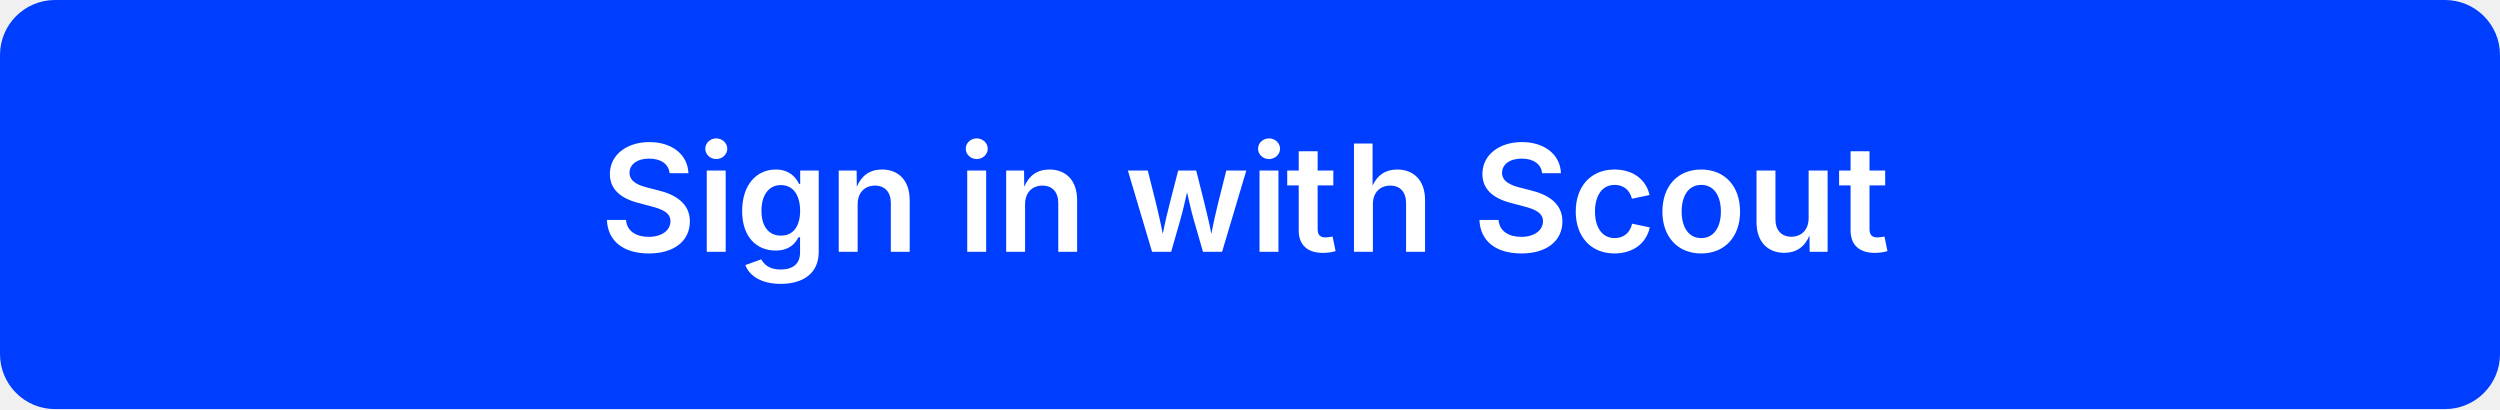
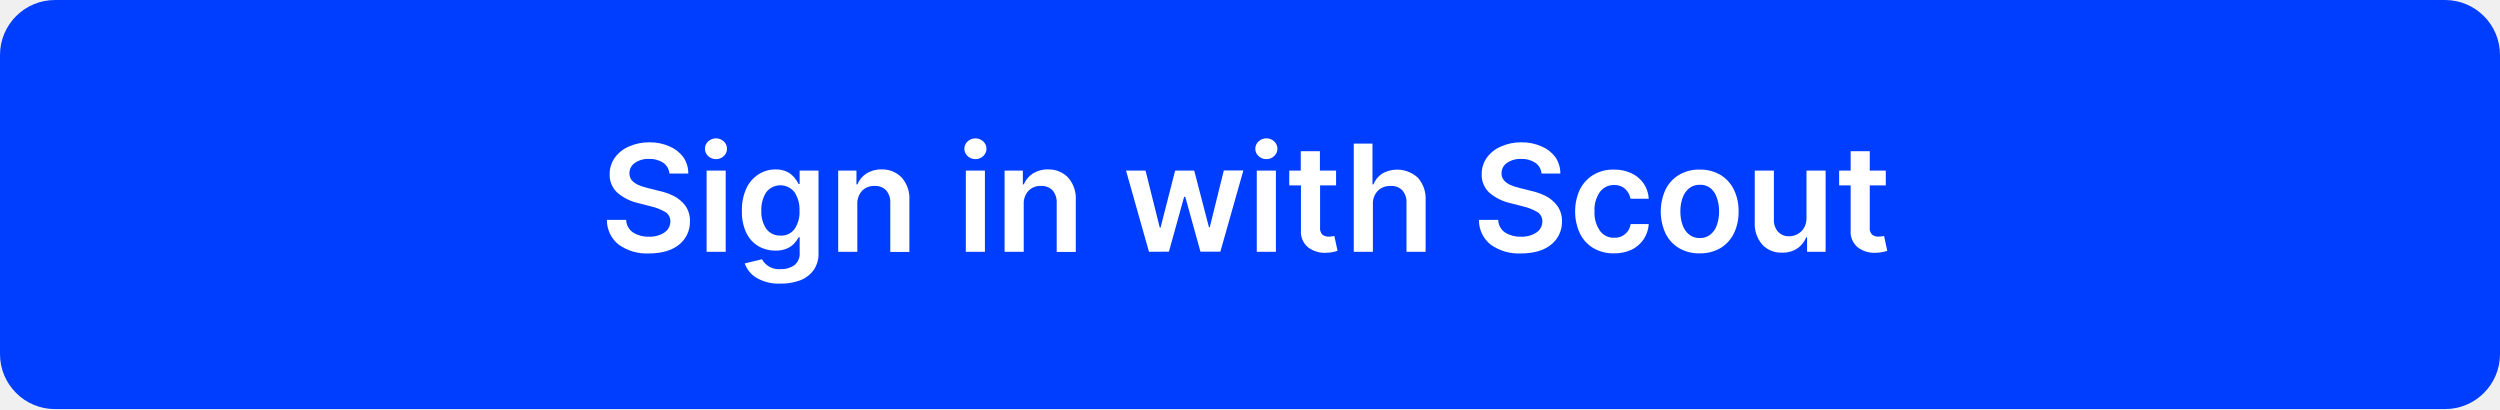
<svg xmlns="http://www.w3.org/2000/svg" viewBox="0 0 605 99">
  <defs>
-     <style>.cls-1{fill:#003eff;}.cls-2{font-size:36px;fill:#fff;font-family:Inter-SemiBold, Inter;font-weight:600;}.cls-3{letter-spacing:0.01em;}</style>
+     <style>.cls-1{fill:#003eff;}.cls-2{fill:#fff;}</style>
  </defs>
  <g id="Layer_2" data-name="Layer 2">
-     <g id="Layer_1-2" data-name="Layer 1">
+     <g id="sign_in_with_scout" data-name="sign in with scout">
      <rect class="cls-1" width="605" height="99" rx="13.31" />
-       <text class="cls-2" transform="translate(145.2 60.93)">Sign in wi<tspan class="cls-3" x="165.95" y="0">t</tspan>
-         <tspan x="180.04" y="0">h Scout</tspan>
-       </text>
+       <path class="cls-2" d="M162,42a3.5,3.5,0,0,0-1.5-2.61,5.81,5.81,0,0,0-3.44-.93,5.57,5.57,0,0,0-3.47,1,3,3,0,0,0-1.27,2.45,2.51,2.51,0,0,0,.65,1.8,4.82,4.82,0,0,0,1.7,1.13,13.87,13.87,0,0,0,2.1.67l2.46.62A15.92,15.92,0,0,1,163,47.4a8.11,8.11,0,0,1,2.87,2.4,6.25,6.25,0,0,1,1.1,3.78,7,7,0,0,1-2.62,5.61c-1.74,1.42-4.18,2.14-7.31,2.14a11.58,11.58,0,0,1-7.3-2.12,7.54,7.54,0,0,1-2.87-6h4.67a3.75,3.75,0,0,0,1.69,3.07,6.78,6.78,0,0,0,3.77,1,6.39,6.39,0,0,0,3.77-1,3.23,3.23,0,0,0,1.46-2.71,2.58,2.58,0,0,0-1.3-2.31,12.64,12.64,0,0,0-3.41-1.32l-3-.77a11.85,11.85,0,0,1-5.1-2.52,5.78,5.78,0,0,1-1.88-4.51,6.72,6.72,0,0,1,1.26-4,8.16,8.16,0,0,1,3.43-2.7,12,12,0,0,1,4.93-1,11.5,11.5,0,0,1,4.89,1A8,8,0,0,1,165.34,38,6.81,6.81,0,0,1,166.57,42Z" />
+       <path class="cls-2" d="M173.27,38.51a2.7,2.7,0,0,1-1.9-.74,2.41,2.41,0,0,1,0-3.55,2.8,2.8,0,0,1,3.79,0,2.41,2.41,0,0,1,0,3.55A2.69,2.69,0,0,1,173.27,38.51ZM171,60.93V41.29h4.62V60.93Z" />
+       <path class="cls-2" d="M188.87,68.63A10.45,10.45,0,0,1,183,67.19a6.61,6.61,0,0,1-2.78-3.45l4.17-1a4.69,4.69,0,0,0,4.57,2.39,5.37,5.37,0,0,0,3.27-.94,3.54,3.54,0,0,0,1.29-3.06V57.4h-.23a6.51,6.51,0,0,1-1.05,1.47,5.23,5.23,0,0,1-1.8,1.27,6.74,6.74,0,0,1-2.8.51,8,8,0,0,1-4.1-1.07,7.47,7.47,0,0,1-2.92-3.2,11.74,11.74,0,0,1-1.08-5.33,12.49,12.49,0,0,1,1.08-5.47,8,8,0,0,1,2.92-3.38A7.51,7.51,0,0,1,187.63,41a6.17,6.17,0,0,1,2.86.58A5.61,5.61,0,0,1,192.26,43a8.18,8.18,0,0,1,1,1.53h.25V41.29h4.57v20a6.7,6.7,0,0,1-1.21,4.11,7.2,7.2,0,0,1-3.28,2.46A12.92,12.92,0,0,1,188.87,68.63Zm0-11.61a4,4,0,0,0,3.41-1.59,7.18,7.18,0,0,0,1.2-4.41,7.61,7.61,0,0,0-1.19-4.48,4.32,4.32,0,0,0-6.91.05A7.78,7.78,0,0,0,184.24,51a7.31,7.31,0,0,0,1.19,4.36A4,4,0,0,0,188.91,57Z" />
+       <path class="cls-2" d="M207.47,49.43v11.5h-4.63V41.29h4.42v3.34h.23A5.7,5.7,0,0,1,209.66,42a6.59,6.59,0,0,1,3.69-1A6.44,6.44,0,0,1,218.24,43a7.55,7.55,0,0,1,1.83,5.46v12.5h-4.62V49.14a4.39,4.39,0,0,0-1-3.08A3.62,3.62,0,0,0,211.62,45a4,4,0,0,0-3,1.17A4.51,4.51,0,0,0,207.47,49.43Z" />
+       <path class="cls-2" d="M236.05,38.51a2.66,2.66,0,0,1-1.89-.74,2.39,2.39,0,0,1,0-3.55,2.78,2.78,0,0,1,3.78,0,2.39,2.39,0,0,1,0,3.55A2.66,2.66,0,0,1,236.05,38.51Zm-2.32,22.42V41.29h4.62V60.93Z" />
+       <path class="cls-2" d="M247.74,49.43v11.5h-4.63V41.29h4.42v3.34h.23A5.7,5.7,0,0,1,249.93,42a6.59,6.59,0,0,1,3.69-1A6.44,6.44,0,0,1,258.51,43a7.55,7.55,0,0,1,1.83,5.46v12.5h-4.62V49.14a4.39,4.39,0,0,0-1-3.08A3.62,3.62,0,0,0,251.89,45a4,4,0,0,0-3,1.17A4.51,4.51,0,0,0,247.74,49.43Z" />
+       <path class="cls-2" d="M278.05,60.93,272.5,41.29h4.72l3.45,13.81h.18l3.53-13.81H289L292.57,55h.19l3.4-13.74h4.73l-5.56,19.64h-4.82l-3.68-13.27h-.27l-3.68,13.27Z" />
+       <path class="cls-2" d="M306.47,38.51a2.68,2.68,0,0,1-1.9-.74,2.39,2.39,0,0,1,0-3.55,2.68,2.68,0,0,1,1.9-.74,2.65,2.65,0,0,1,1.88.74,2.39,2.39,0,0,1,0,3.55A2.65,2.65,0,0,1,306.47,38.51Zm-2.33,22.42V41.29h4.63V60.93Z" />
+       <path class="cls-2" d="M323.33,41.29v3.58h-3.87V55a2.16,2.16,0,0,0,.61,1.83,2.49,2.49,0,0,0,1.48.44,4.92,4.92,0,0,0,.8-.06c.24-.05.43-.08.56-.12l.78,3.62a8.94,8.94,0,0,1-1.06.28,9.16,9.16,0,0,1-1.67.18,6.62,6.62,0,0,1-4.37-1.28,4.84,4.84,0,0,1-1.76-4.13V44.87H312V41.29h2.79v-4.7h4.63v4.7Z" />
+       <path class="cls-2" d="M332.24,49.43v11.5h-4.63V34.75h4.53v9.88h.23A5.59,5.59,0,0,1,334.5,42a7.4,7.4,0,0,1,8.62,1A7.58,7.58,0,0,1,345,48.43v12.5h-4.63V49.14a4.35,4.35,0,0,0-1-3.08A3.68,3.68,0,0,0,336.48,45a4.19,4.19,0,0,0-3.05,1.17A4.44,4.44,0,0,0,332.24,49.43Z" />
+       <path class="cls-2" d="M373.05,42a3.5,3.5,0,0,0-1.5-2.61,5.83,5.83,0,0,0-3.44-.93,5.62,5.62,0,0,0-3.48,1,3,3,0,0,0-1.26,2.45,2.51,2.51,0,0,0,.65,1.8,4.78,4.78,0,0,0,1.69,1.13,14.36,14.36,0,0,0,2.11.67l2.45.62A16,16,0,0,1,374,47.4a8.08,8.08,0,0,1,2.86,2.4A6.18,6.18,0,0,1,378,53.58a7,7,0,0,1-2.62,5.61c-1.74,1.42-4.18,2.14-7.32,2.14a11.6,11.6,0,0,1-7.3-2.12,7.53,7.53,0,0,1-2.86-6h4.67a3.75,3.75,0,0,0,1.68,3.07,6.81,6.81,0,0,0,3.78,1,6.41,6.41,0,0,0,3.77-1,3.2,3.2,0,0,0,1.45-2.71,2.57,2.57,0,0,0-1.29-2.31,12.77,12.77,0,0,0-3.41-1.32l-3-.77a11.84,11.84,0,0,1-5.11-2.52,5.81,5.81,0,0,1-1.87-4.51,6.78,6.78,0,0,1,1.25-4,8.19,8.19,0,0,1,3.44-2.7,11.9,11.9,0,0,1,4.92-1,11.55,11.55,0,0,1,4.9,1A8,8,0,0,1,376.38,38,7,7,0,0,1,377.61,42Z" />
+       <path class="cls-2" d="M390.55,61.31a9.47,9.47,0,0,1-5-1.29,8.45,8.45,0,0,1-3.24-3.58,12.75,12.75,0,0,1,0-10.54,8.71,8.71,0,0,1,3.25-3.57,9.33,9.33,0,0,1,5-1.29,9.72,9.72,0,0,1,4.25.88,7.37,7.37,0,0,1,2.94,2.46A7.28,7.28,0,0,1,399,48.1h-4.42a4.32,4.32,0,0,0-1.28-2.38,3.75,3.75,0,0,0-2.68-.95,4.15,4.15,0,0,0-3.44,1.68,7.44,7.44,0,0,0-1.31,4.66,7.61,7.61,0,0,0,1.3,4.72,4.1,4.1,0,0,0,3.45,1.71,3.85,3.85,0,0,0,4-3.32H399a7.57,7.57,0,0,1-1.23,3.68,7.29,7.29,0,0,1-2.89,2.51A9.61,9.61,0,0,1,390.55,61.31Z" />
+       <path class="cls-2" d="M411.33,61.31a9.52,9.52,0,0,1-5-1.26,8.51,8.51,0,0,1-3.27-3.55,12.76,12.76,0,0,1,0-10.63,8.54,8.54,0,0,1,3.27-3.56,9.43,9.43,0,0,1,5-1.27,9.53,9.53,0,0,1,5,1.27,8.51,8.51,0,0,1,3.26,3.56,11.61,11.61,0,0,1,1.15,5.32,11.6,11.6,0,0,1-1.15,5.31,8.49,8.49,0,0,1-3.26,3.55A9.62,9.62,0,0,1,411.33,61.31Zm0-3.7a4,4,0,0,0,2.61-.86,5,5,0,0,0,1.56-2.32,9.55,9.55,0,0,0,.52-3.25,9.67,9.67,0,0,0-.52-3.27A5.12,5.12,0,0,0,414,45.58a3.92,3.92,0,0,0-2.61-.87,4,4,0,0,0-2.64.87,5.23,5.23,0,0,0-1.58,2.33,9.67,9.67,0,0,0-.52,3.27,9.55,9.55,0,0,0,.52,3.25,5.14,5.14,0,0,0,1.58,2.32A4,4,0,0,0,411.36,57.61Z" />
+       <path class="cls-2" d="M437.17,52.67V41.29h4.63V60.93h-4.49V57.44h-.21a5.84,5.84,0,0,1-2.18,2.7,6.35,6.35,0,0,1-3.72,1,6.2,6.2,0,0,1-4.72-1.93,7.6,7.6,0,0,1-1.83-5.46V41.29h4.63V53.08a4.18,4.18,0,0,0,1,3,3.53,3.53,0,0,0,2.69,1.1,4.28,4.28,0,0,0,2-.5,4,4,0,0,0,1.58-1.49A4.64,4.64,0,0,0,437.17,52.67Z" />
+       <path class="cls-2" d="M456.36,41.29v3.58h-3.88V55a2.16,2.16,0,0,0,.62,1.83,2.49,2.49,0,0,0,1.48.44,4.92,4.92,0,0,0,.8-.06c.24-.05.43-.08.56-.12l.78,3.62a8.94,8.94,0,0,1-1.06.28,9.16,9.16,0,0,1-1.67.18,6.63,6.63,0,0,1-4.38-1.28,4.83,4.83,0,0,1-1.75-4.13V44.87h-2.79V41.29h2.79v-4.7h4.62v4.7Z" />
    </g>
  </g>
</svg>
